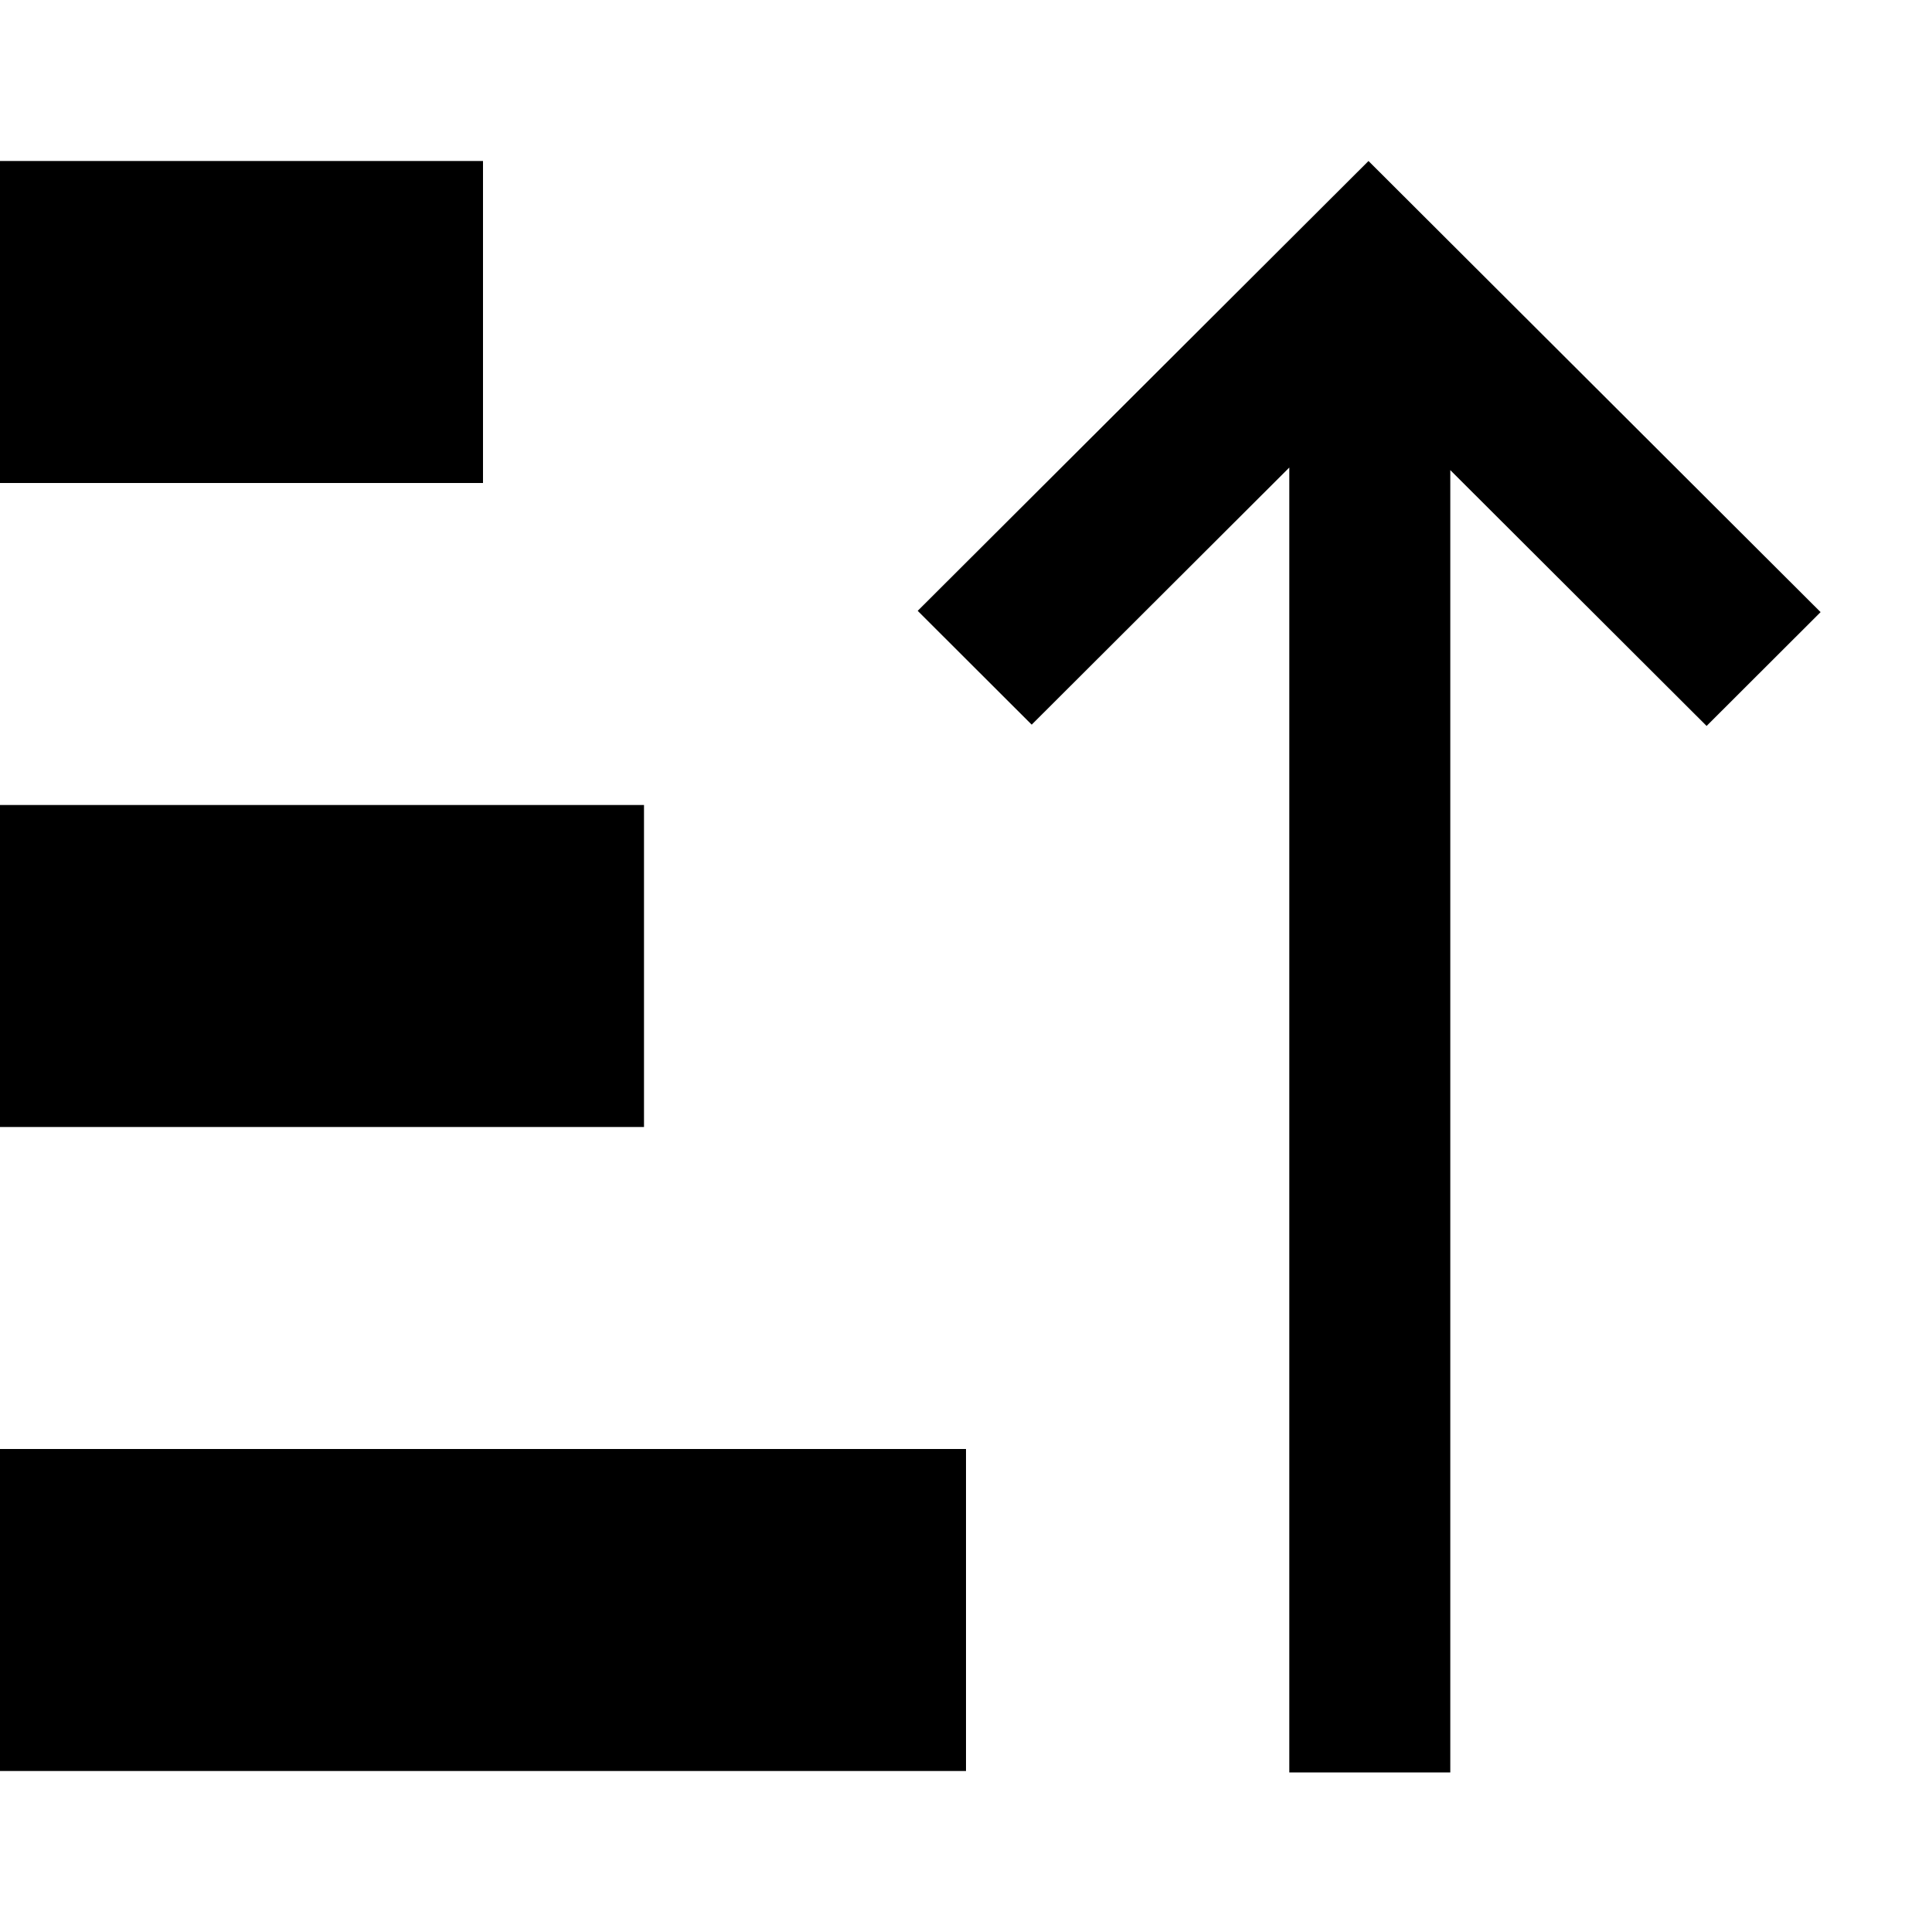
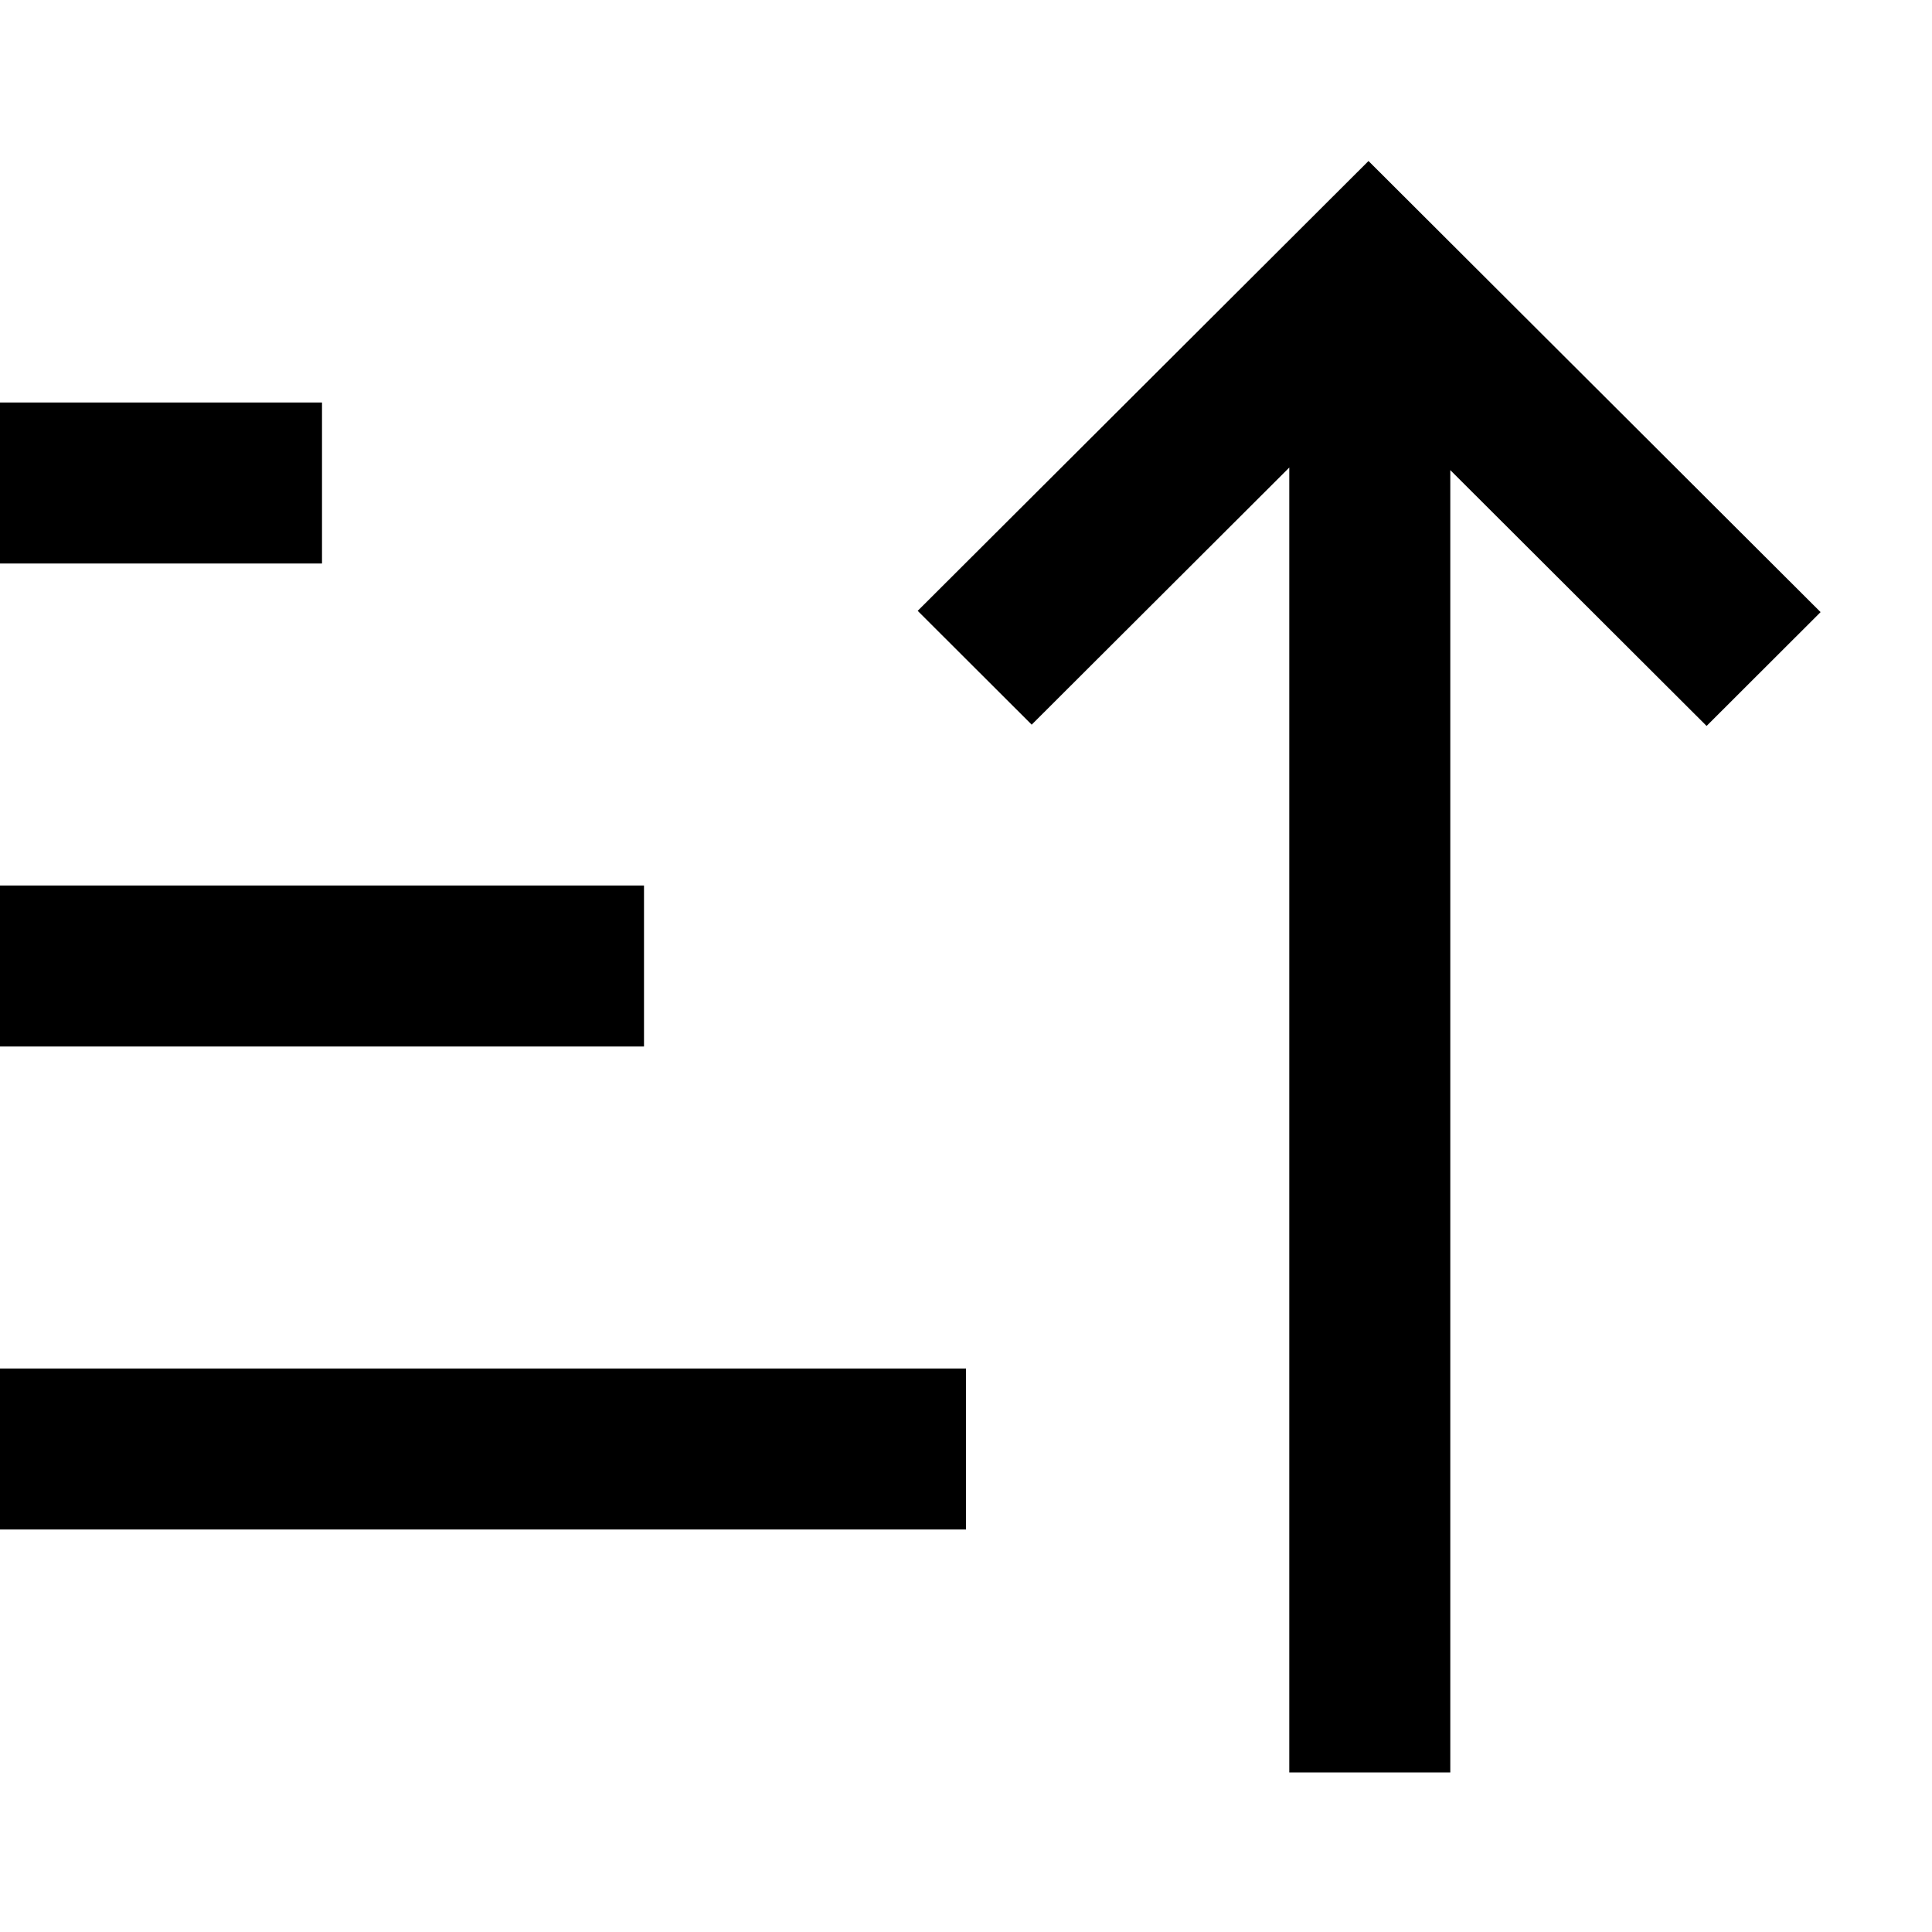
<svg xmlns="http://www.w3.org/2000/svg" width="12" height="12" viewBox="0 0 12 12">
  <path d="M8.008 2.904V11.009H9.008V2.92L10.6 4.509L11.308 3.802L8.5 1L5.7 3.794L6.408 4.501L8.008 2.904Z" />
-   <path d="M0 1H3V3H0V1Z" />
-   <path d="M0 5H4V7H0V5Z" />
-   <path d="M0 11V9H6V11H0Z" />
+   <path d="M0 2.5L2 2.5V3.5H0V2.5Z" />
+   <path d="M0 5.5H4V6.5H0V5.5Z" />
+   <path d="M0 8.5H6V9.5H0V8.5Z" />
</svg>
